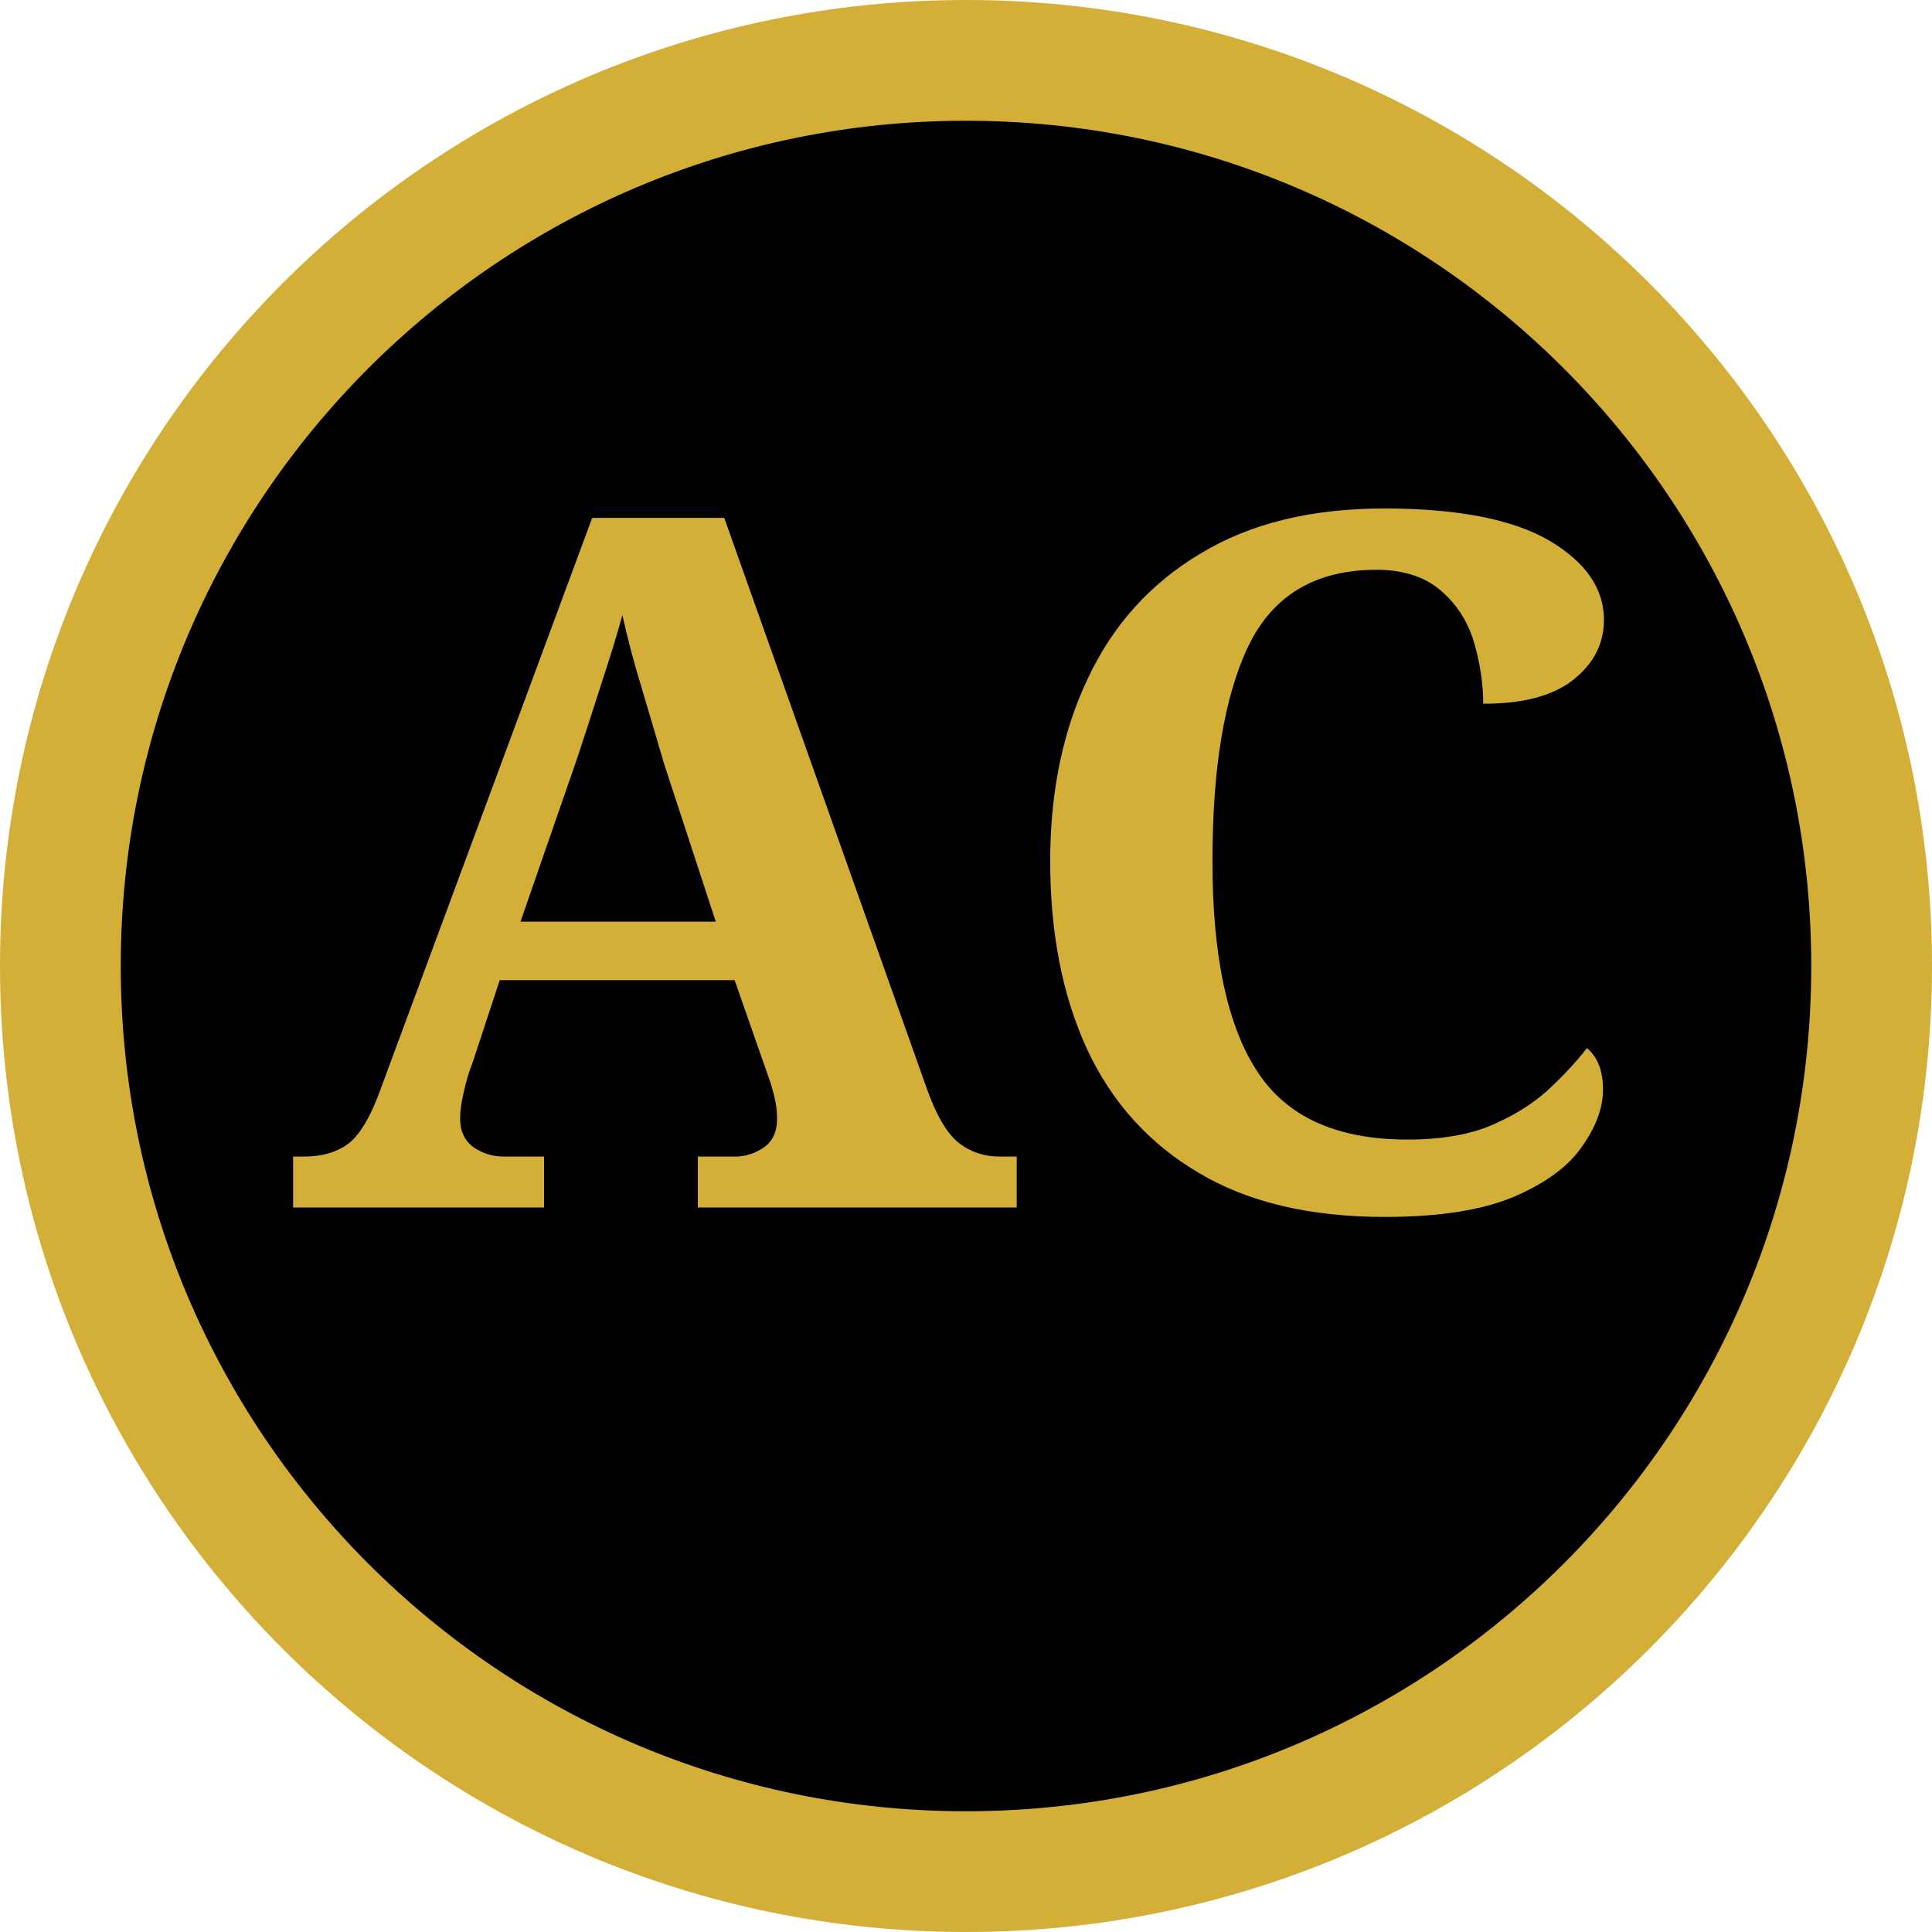
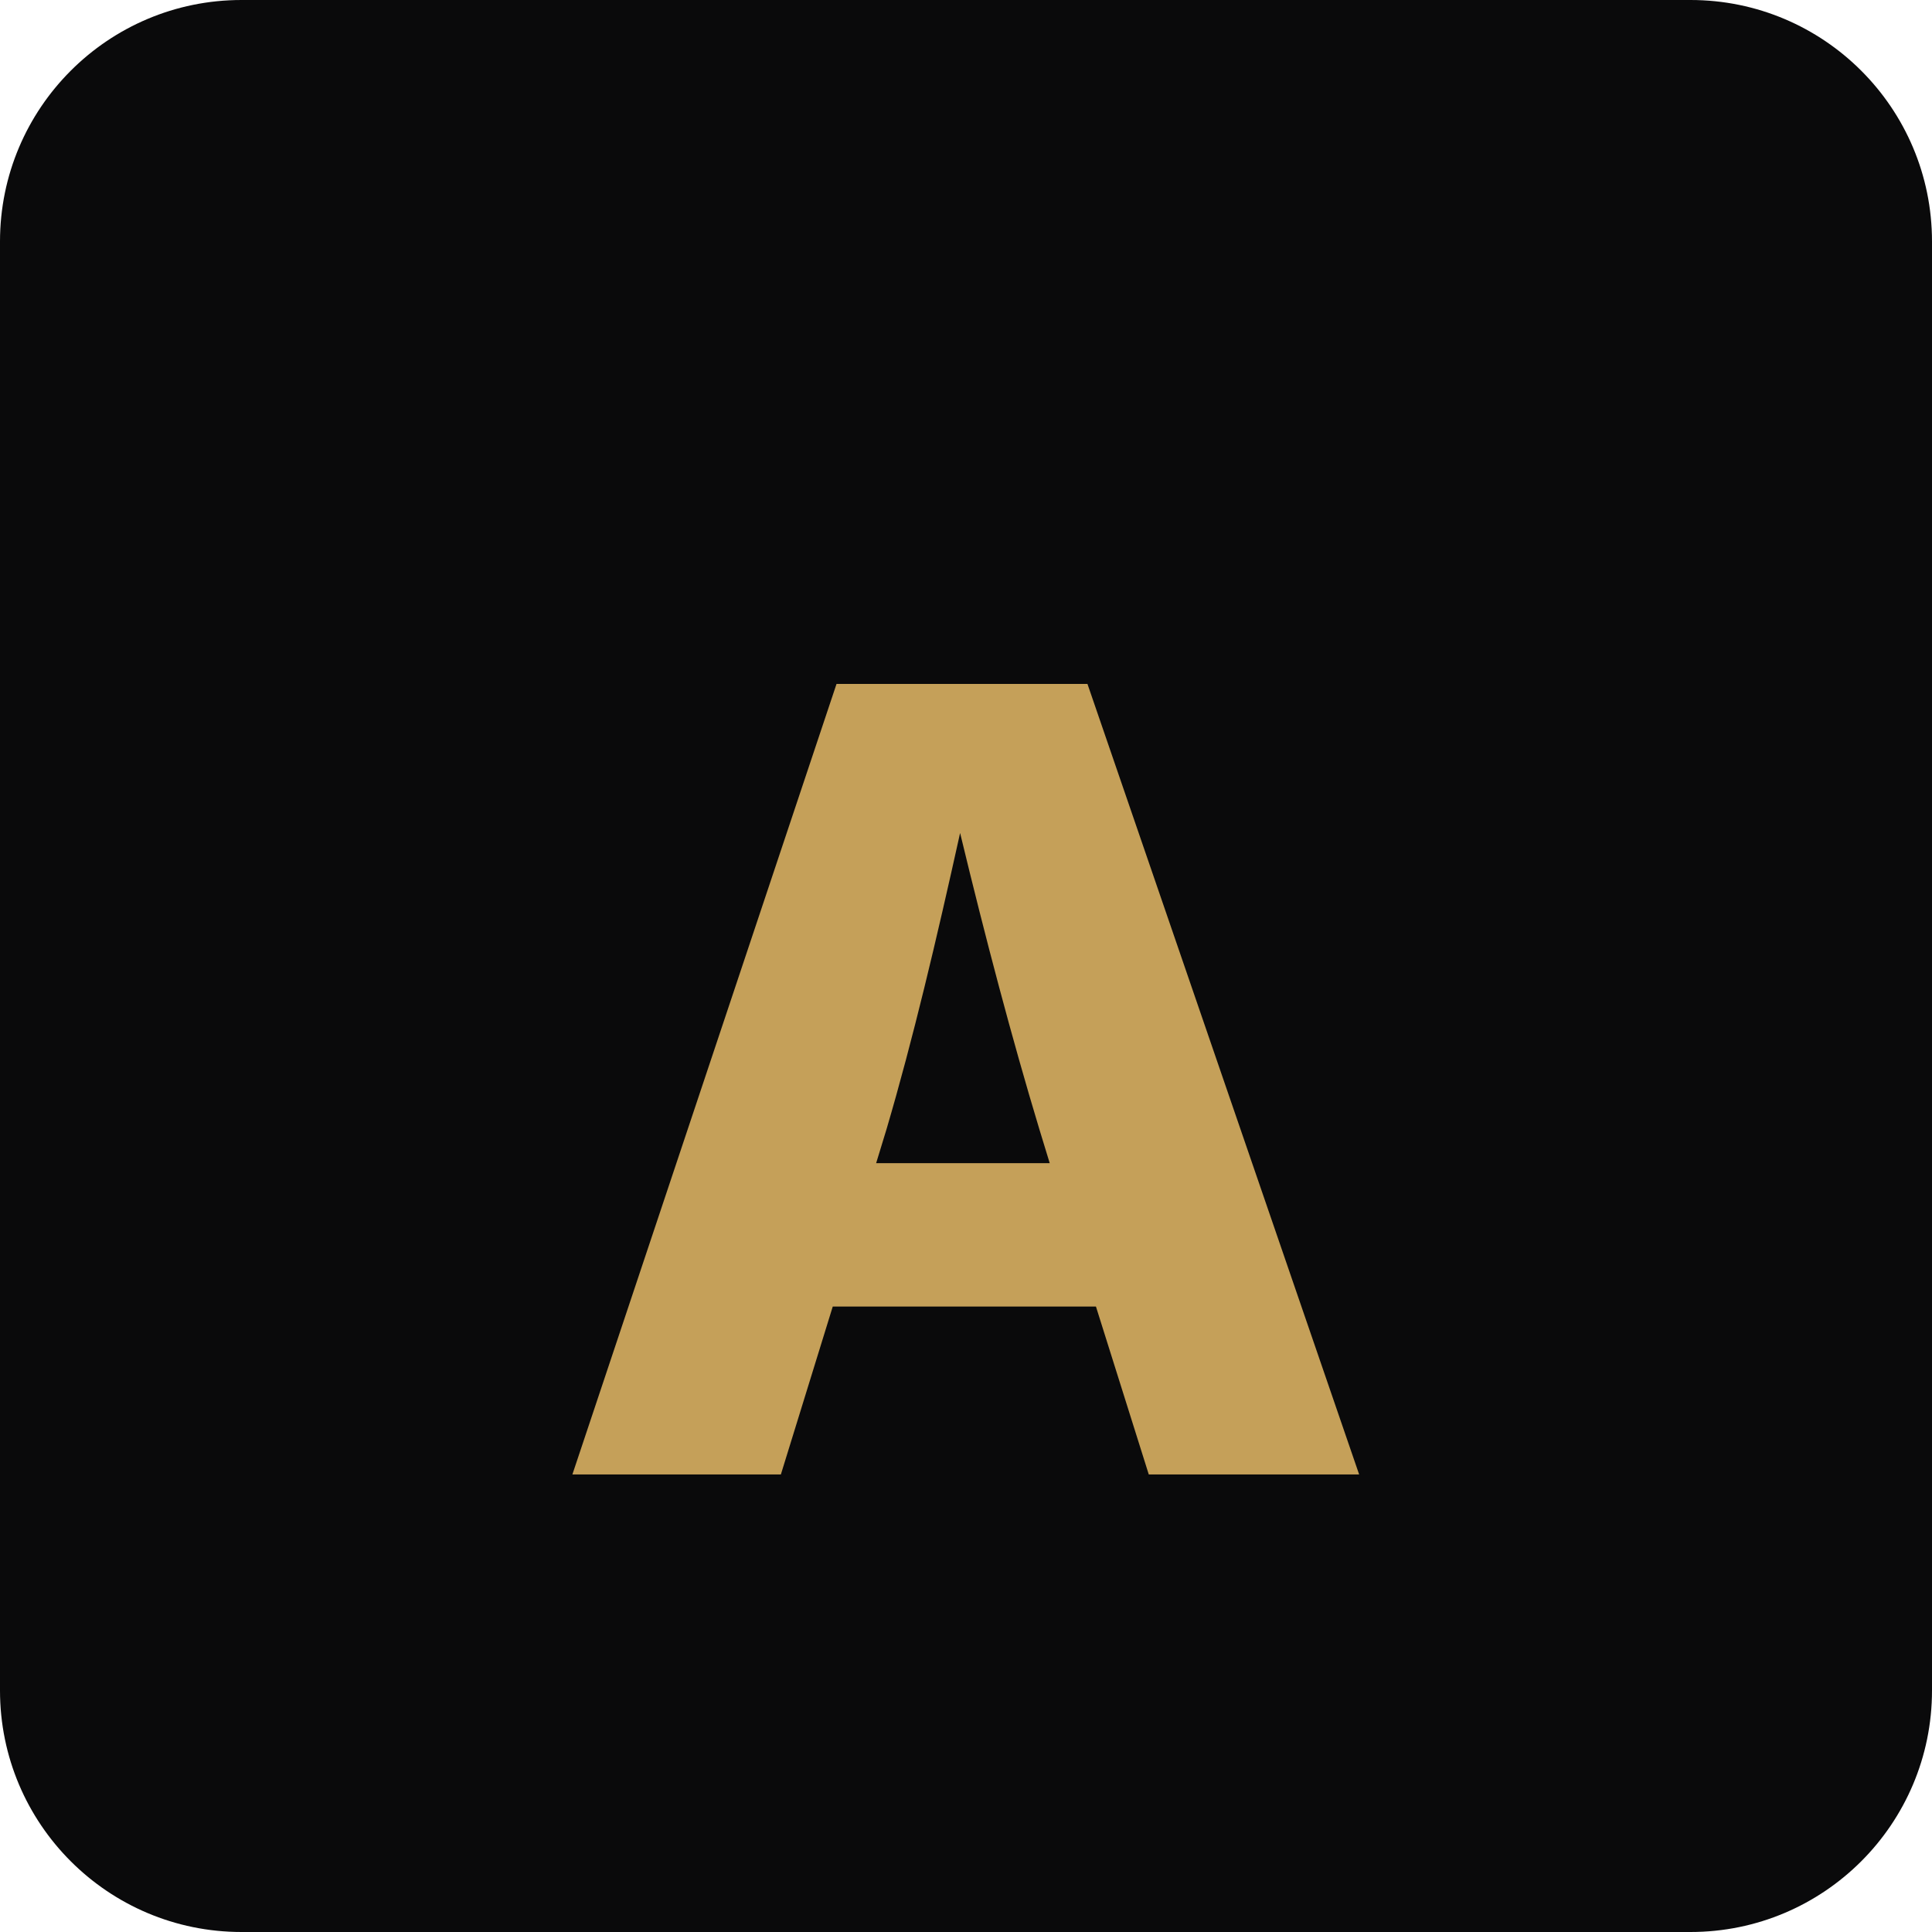
<svg xmlns="http://www.w3.org/2000/svg" width="32" height="32" viewBox="0 0 32 32">
-   <circle cx="16" cy="16" r="15" fill="#000000" stroke="#D4AF37" stroke-width="2" />
-   <text x="16" y="20" font-family="Serif" font-size="16" font-weight="bold" fill="#D4AF37" text-anchor="middle">AC</text>
+   <rect width="32" height="32" rx="4" fill="#0A0A0B" />
+   <text x="50%" y="55%" dominant-baseline="middle" text-anchor="middle" font-family="'Inter', sans-serif" font-size="18" font-weight="800" fill="#C5A059">A</text>
</svg>
